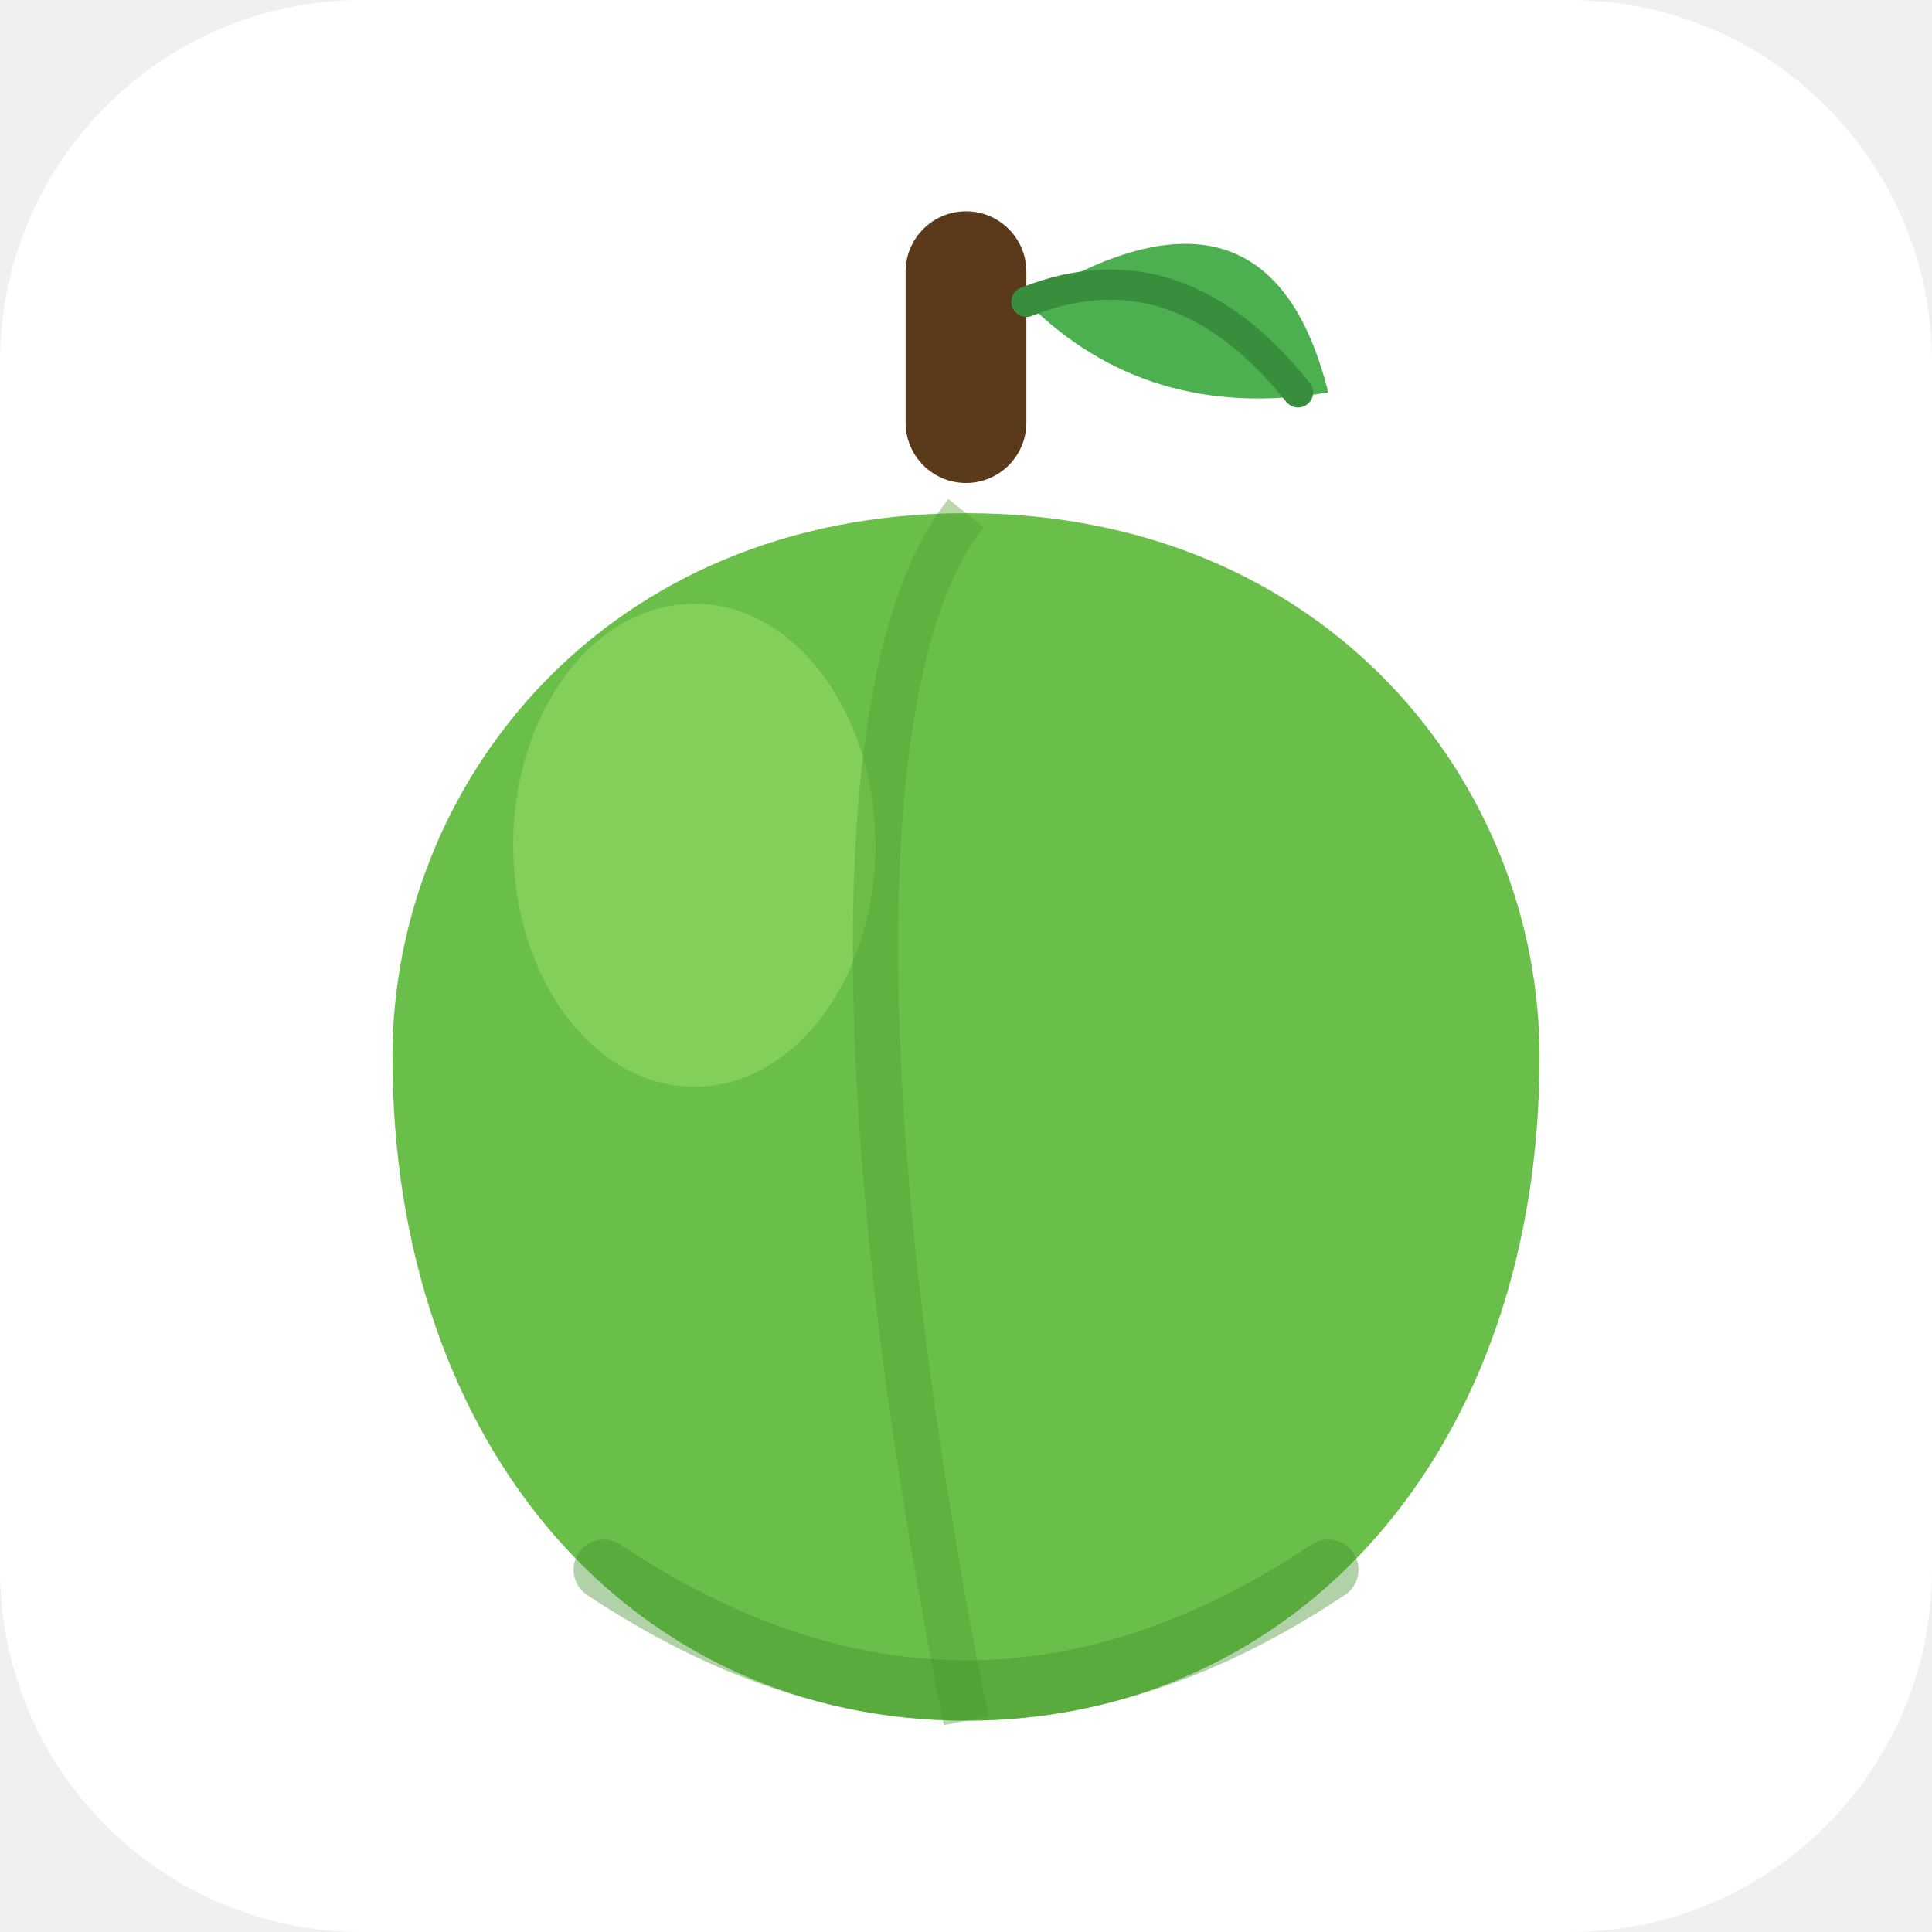
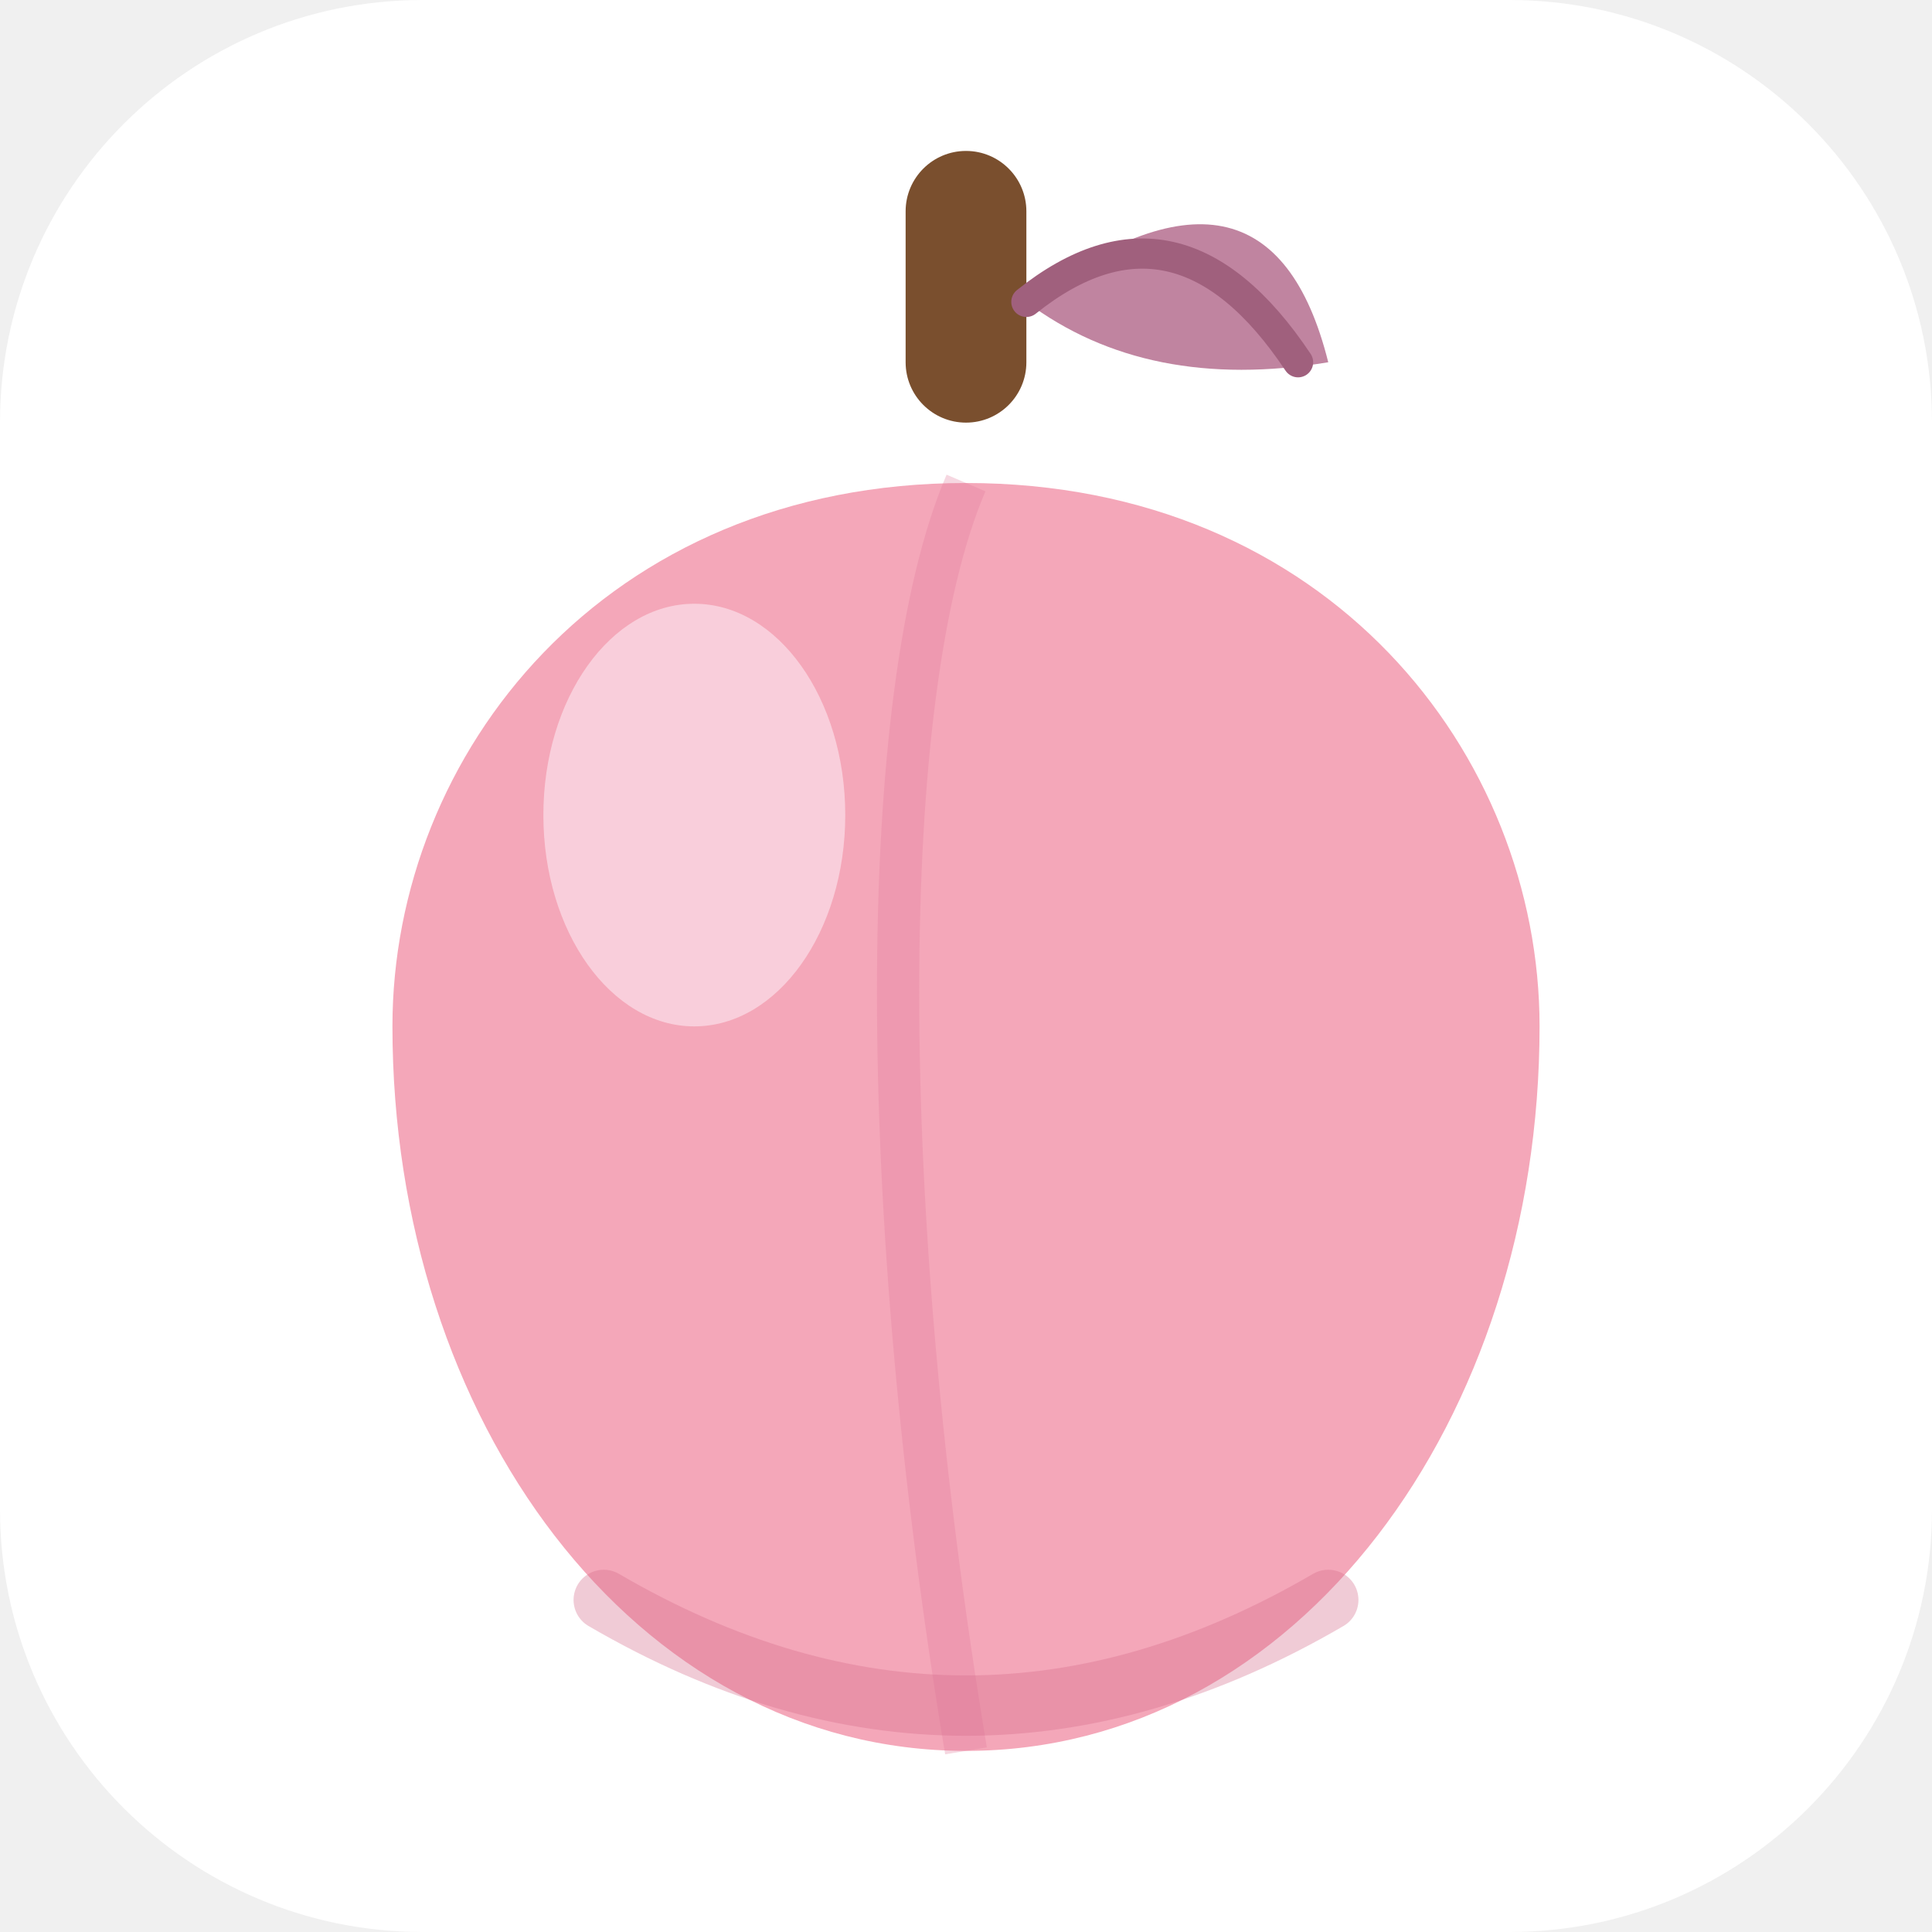
- <svg xmlns="http://www.w3.org/2000/svg" viewBox="0 0 64 64" role="img" aria-label="Manzana verde">
-   <rect width="64" height="64" rx="12" fill="#ffffff" />
-   <rect x="30" y="7" width="4" height="9" rx="2" fill="#5a3a1a" />
-   <path d="M34 10 Q42 5 44 13 Q38 14 34 10Z" fill="#4caf50" />
-   <path d="M34 10 Q39 8 43 13" stroke="#388e3c" stroke-width="1" fill="none" stroke-linecap="round" />
-   <path d="M32 17 C20 17 13 26 13 35 C13 48 21 57 32 57 C43 57 51 48 51 35 C51 26 44 17 32 17Z" fill="#6abf4b" />
-   <ellipse cx="23" cy="28" rx="6" ry="8" fill="#9de06a" opacity="0.5" />
-   <path d="M32 17 C28 22 28 37 32 57" stroke="#4e9e2d" stroke-width="1.5" fill="none" opacity="0.4" />
-   <path d="M20 52 Q32 60 44 52" stroke="#3d8b25" stroke-width="2" fill="none" stroke-linecap="round" opacity="0.4" />
+ <svg xmlns="http://www.w3.org/2000/svg" viewBox="0 0 64 64" role="img" aria-label="Manzana rosa">
+   <rect width="64" height="64" rx="14" fill="#ffffff" />
+   <rect x="30" y="5" width="4" height="9" rx="2" fill="#7a4f2e" />
+   <path d="M34 10 Q42 4 44 12 Q38 13 34 10Z" fill="#c084a0" />
+   <path d="M34 10 Q39 6 43 12" stroke="#a0607d" stroke-width="1" fill="none" stroke-linecap="round" />
+   <path d="M32 16 C20 16 13 25 13 34 C13 47 21 58 32 58 C43 58 51 47 51 34 C51 25 44 16 32 16Z" fill="#f4a7b9" />
+   <ellipse cx="23" cy="27" rx="5" ry="7" fill="#fce4ec" opacity="0.65" />
+   <path d="M32 16 C29 23 29 40 32 58" stroke="#e07a9a" stroke-width="1.4" fill="none" opacity="0.3" />
+   <path d="M20 53 Q32 60 44 53" stroke="#d46a8a" stroke-width="2" fill="none" stroke-linecap="round" opacity="0.35" />
</svg>
